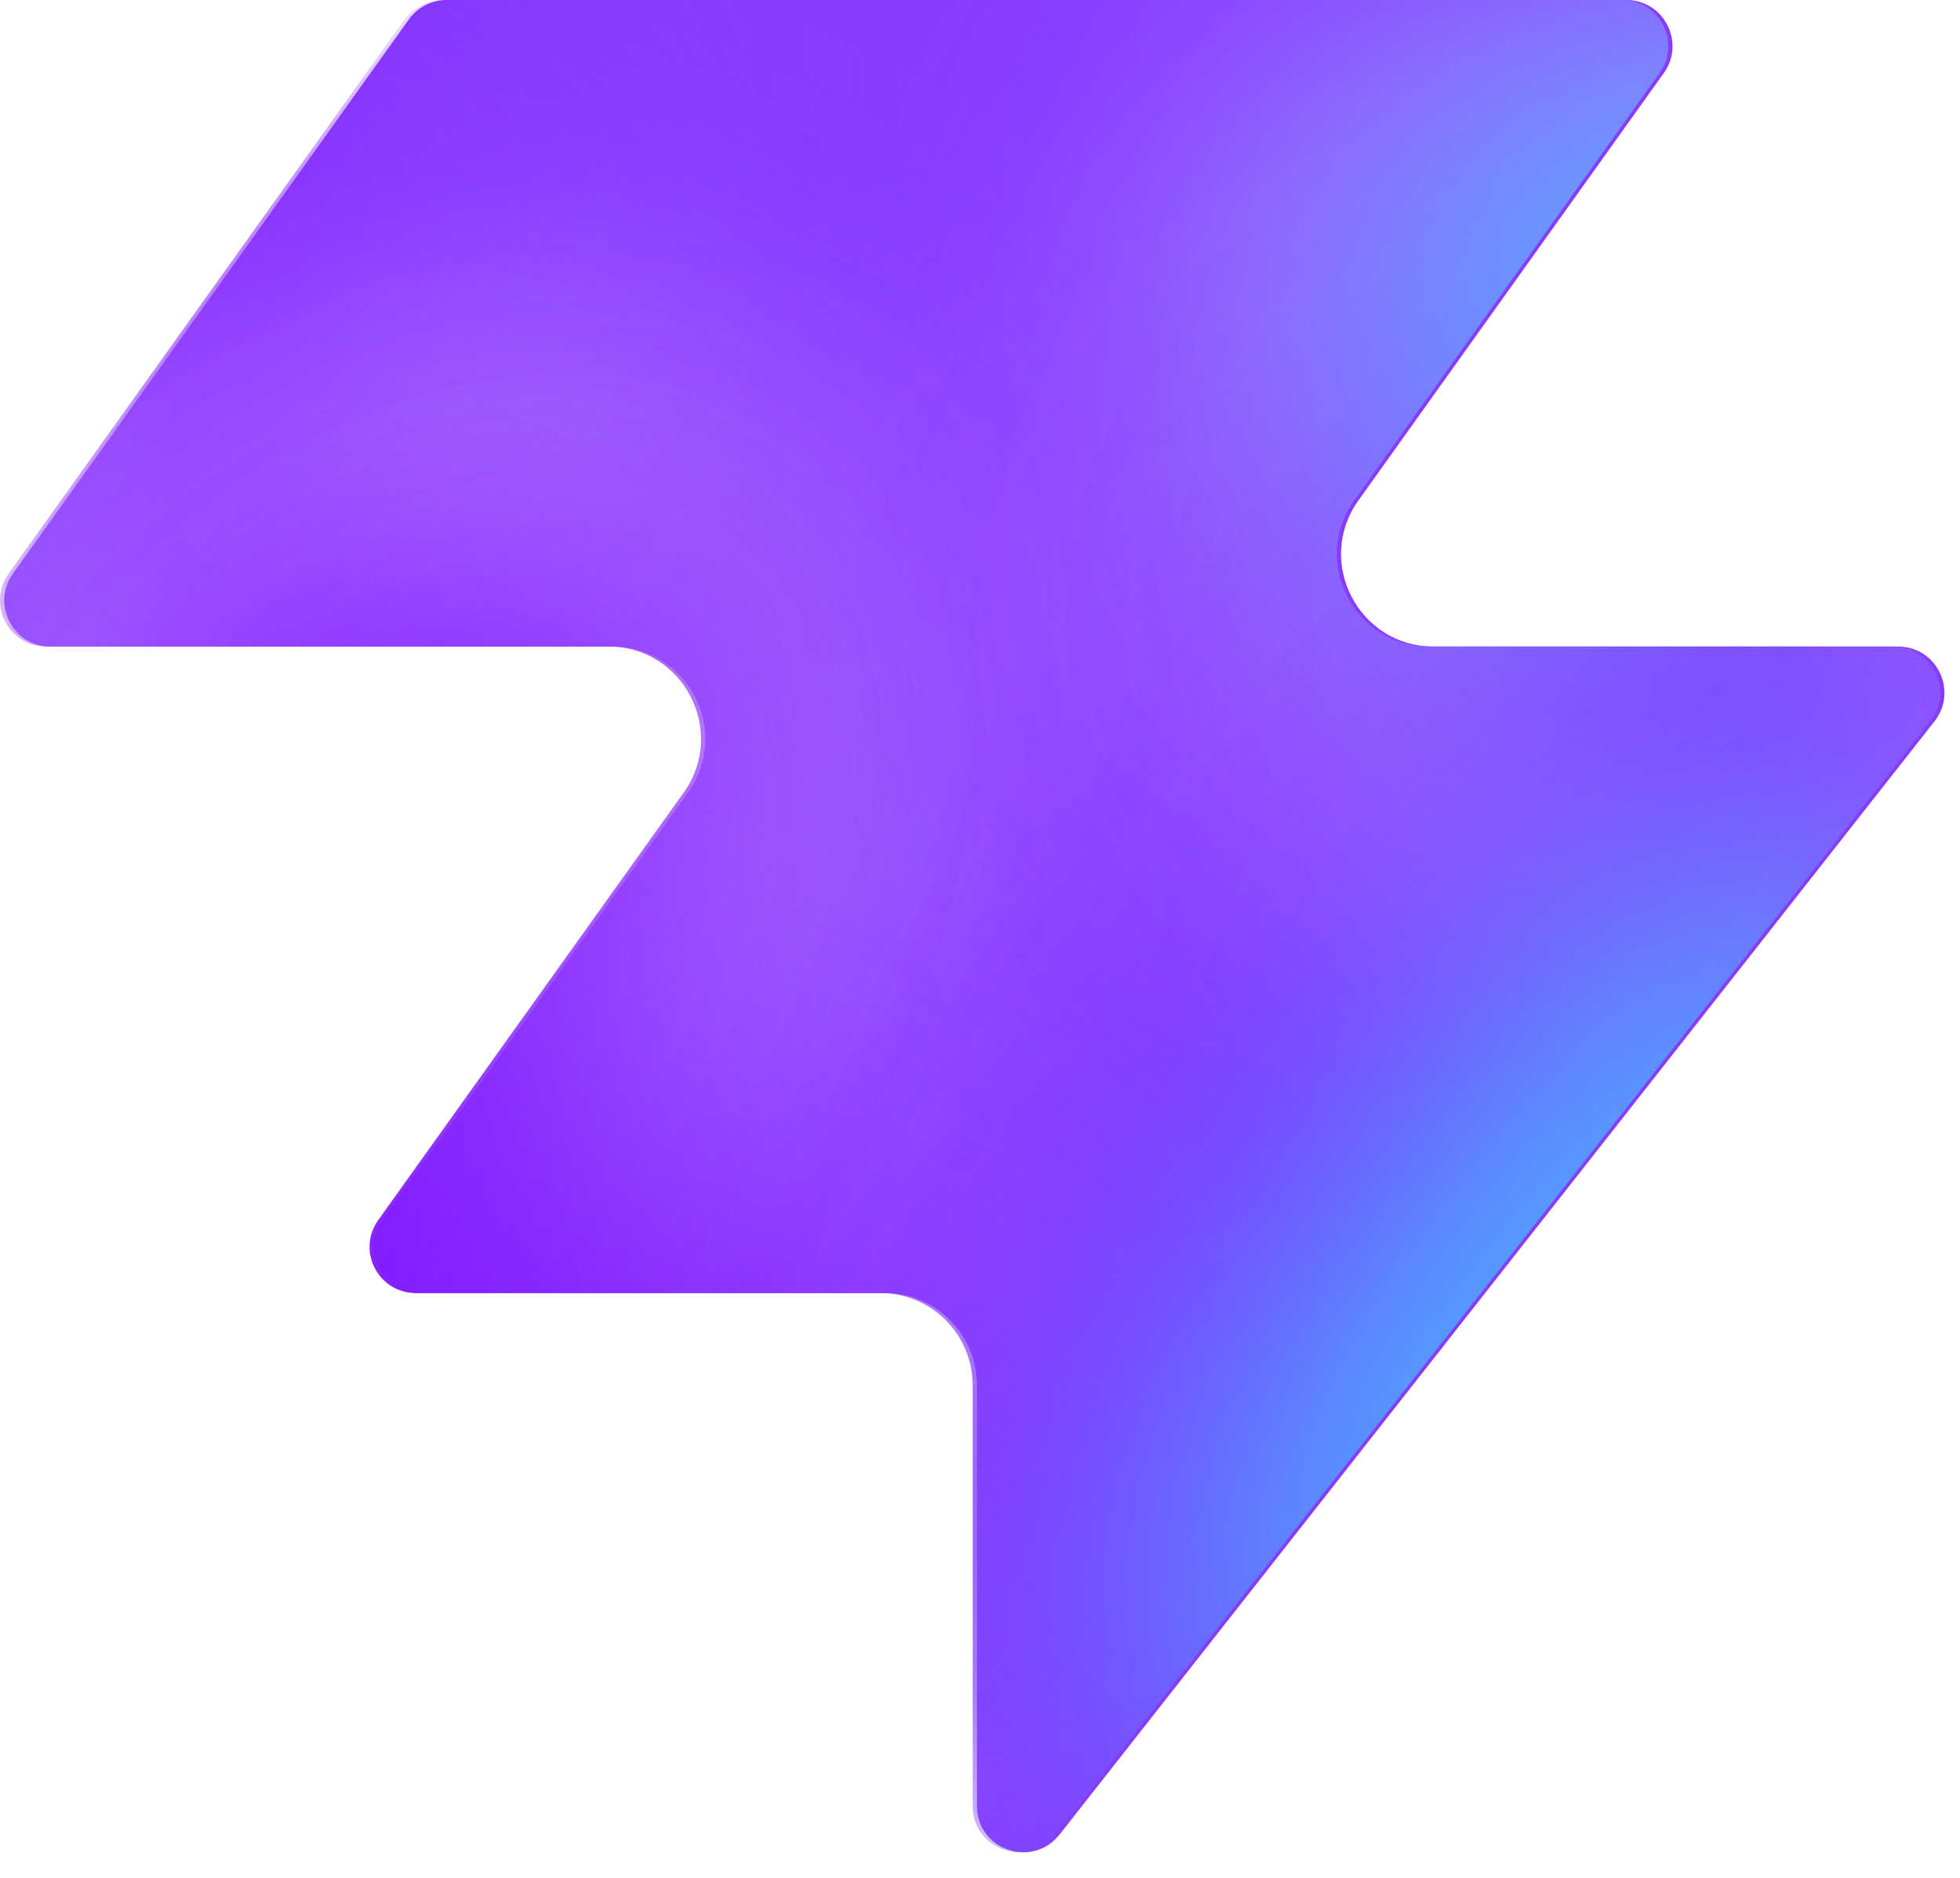
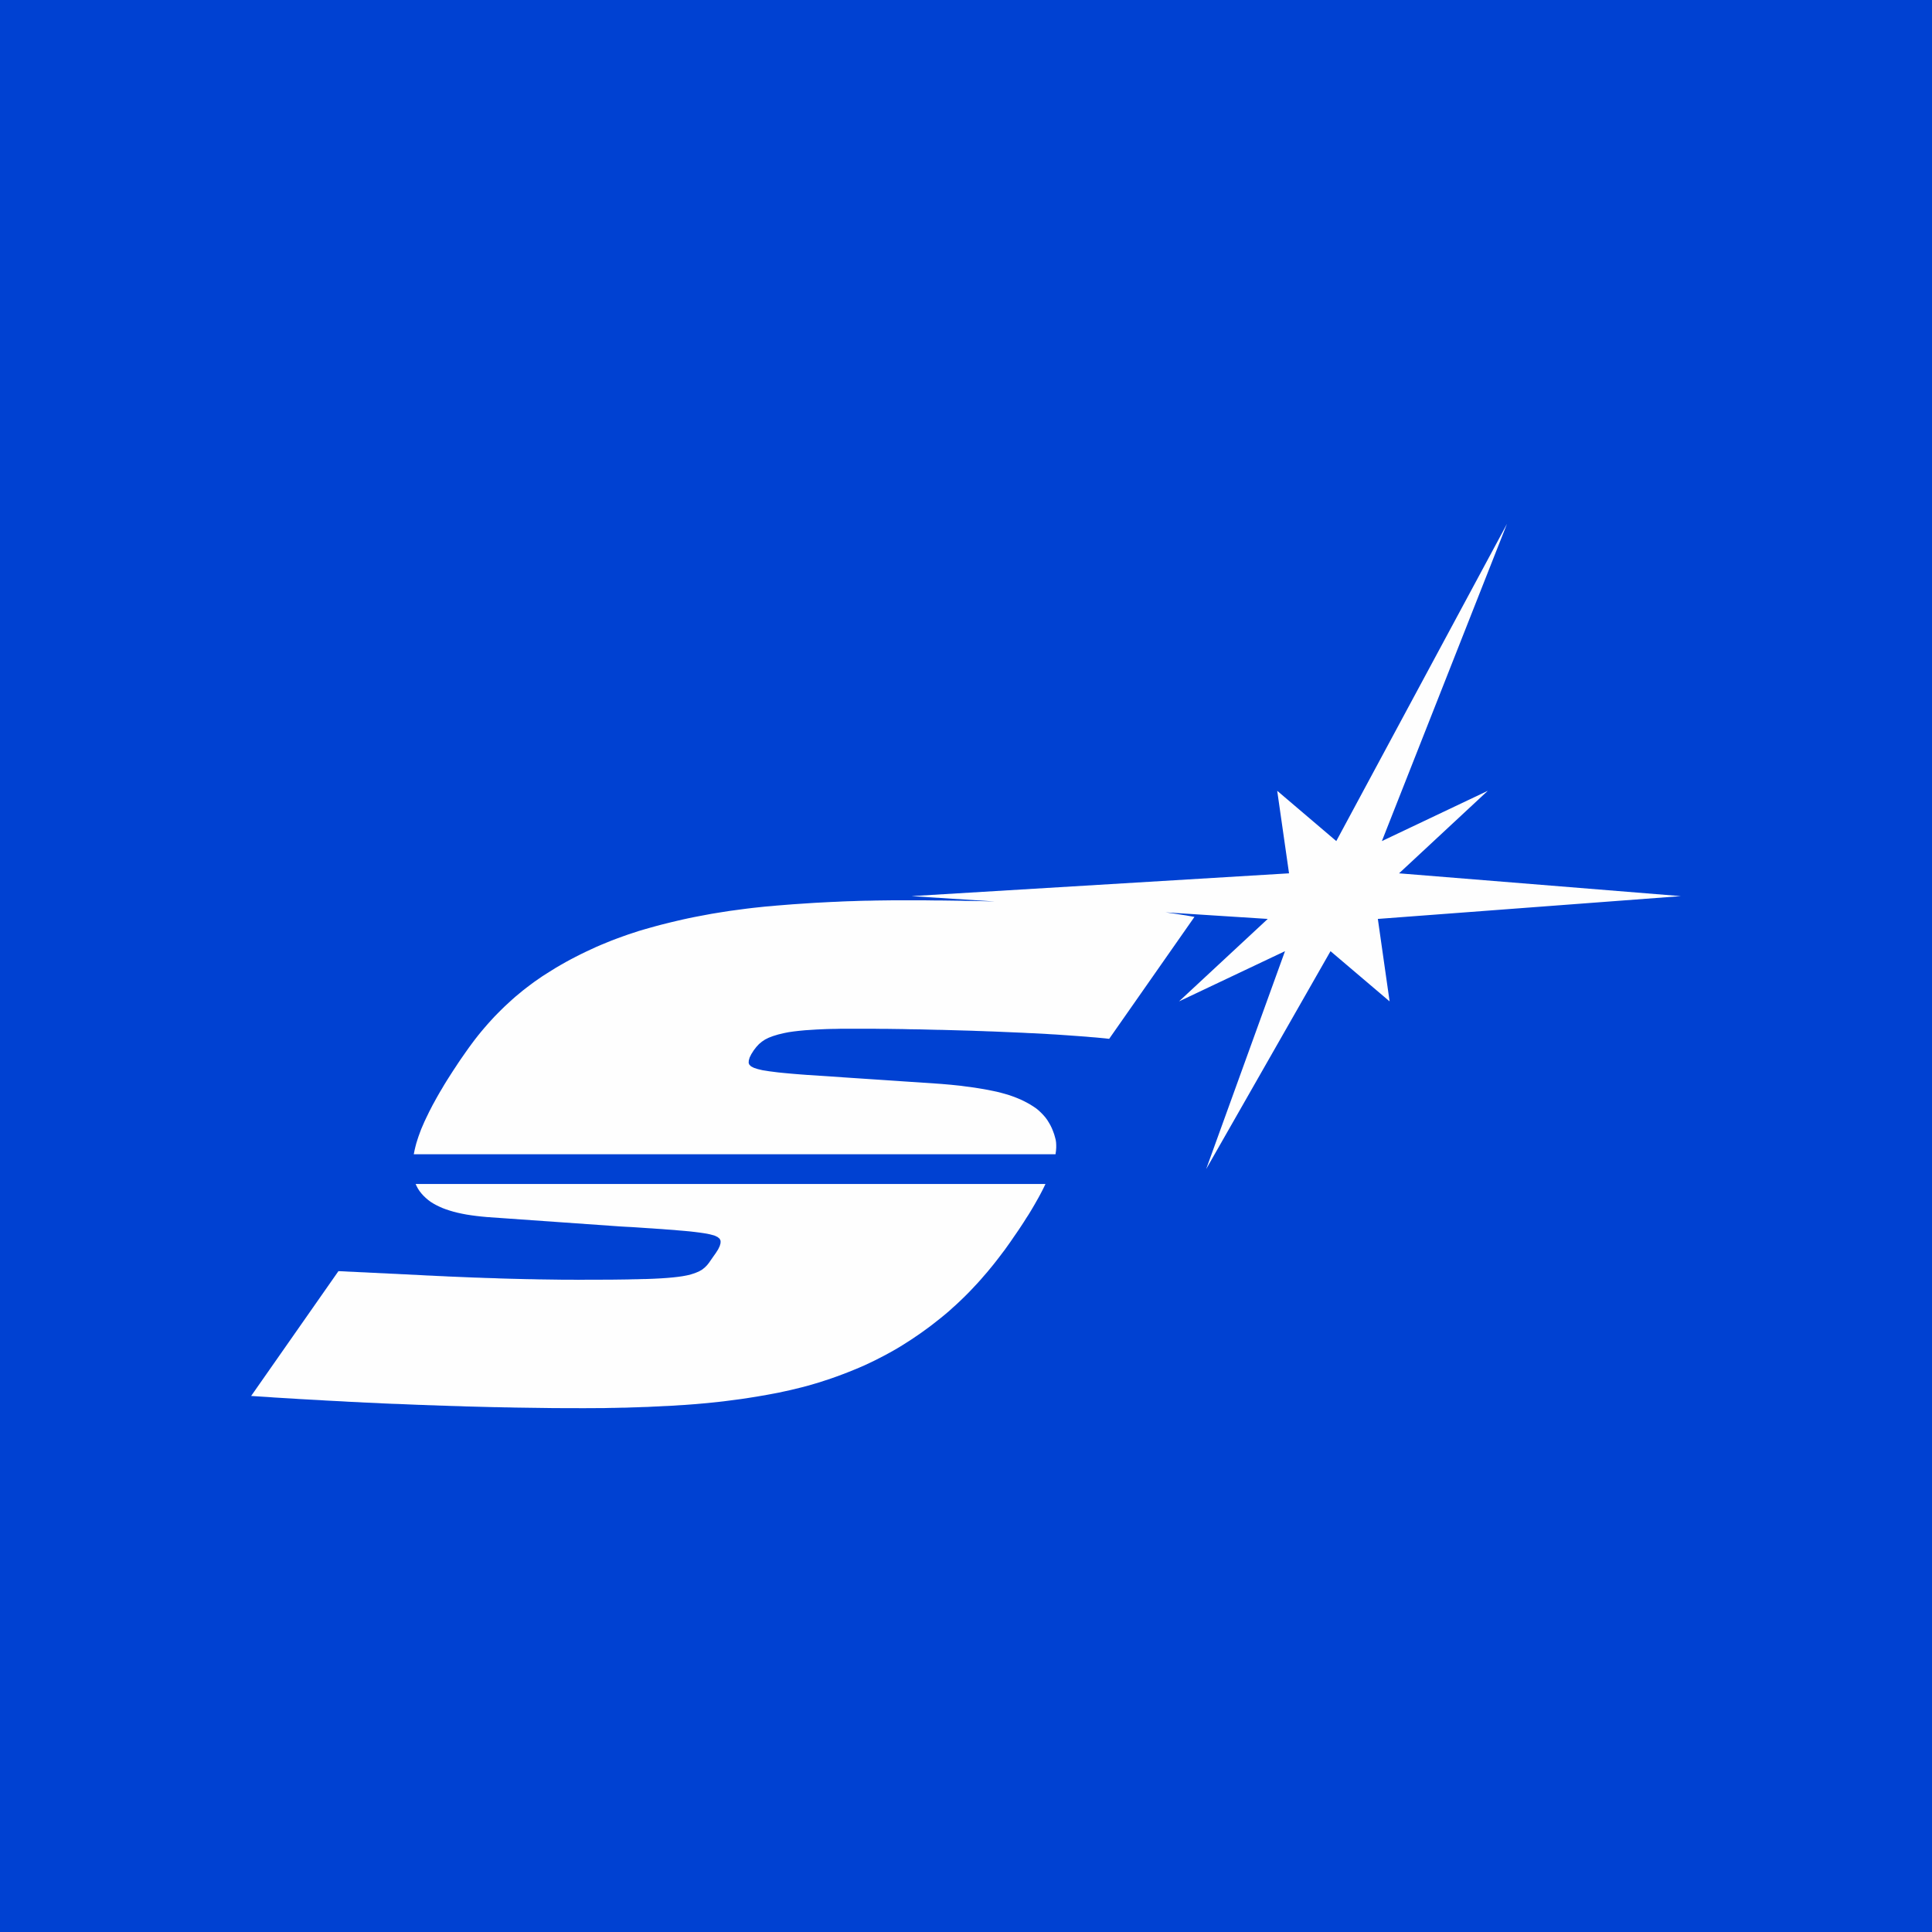
- <svg xmlns="http://www.w3.org/2000/svg" width="48" height="46" fill="none" viewBox="0 0 48 46">
-   <path fill="#863bff" d="M25.946 44.938c-.664.845-2.021.375-2.021-.698V33.937a2.26 2.26 0 0 0-2.262-2.262H10.287c-.92 0-1.456-1.04-.92-1.788l7.48-10.471c1.07-1.497 0-3.578-1.842-3.578H1.237c-.92 0-1.456-1.04-.92-1.788L10.013.474c.214-.297.556-.474.92-.474h28.894c.92 0 1.456 1.04.92 1.788l-7.48 10.471c-1.07 1.498 0 3.579 1.842 3.579h11.377c.943 0 1.473 1.088.89 1.83L25.947 44.94z" style="fill:#863bff;fill:color(display-p3 .525 .23 1);fill-opacity:1" />
-   <mask id="a" width="48" height="46" x="0" y="0" maskUnits="userSpaceOnUse" style="mask-type:alpha">
-     <path fill="#000" d="M25.842 44.938c-.664.844-2.021.375-2.021-.698V33.937a2.26 2.26 0 0 0-2.262-2.262H10.183c-.92 0-1.456-1.04-.92-1.788l7.48-10.471c1.07-1.498 0-3.579-1.842-3.579H1.133c-.92 0-1.456-1.04-.92-1.787L9.91.473c.214-.297.556-.474.92-.474h28.894c.92 0 1.456 1.04.92 1.788l-7.48 10.471c-1.07 1.498 0 3.578 1.842 3.578h11.377c.943 0 1.473 1.088.89 1.832L25.843 44.94z" style="fill:#000;fill-opacity:1" />
-   </mask>
-   <g mask="url(#a)">
-     <g filter="url(#b)">
-       <ellipse cx="5.508" cy="14.704" fill="#ede6ff" rx="5.508" ry="14.704" style="fill:#ede6ff;fill:color(display-p3 .927 .903 1);fill-opacity:1" transform="matrix(.00324 1 1 -.00324 -4.47 31.516)" />
-     </g>
-     <g filter="url(#c)">
-       <ellipse cx="10.399" cy="29.851" fill="#ede6ff" rx="10.399" ry="29.851" style="fill:#ede6ff;fill:color(display-p3 .927 .903 1);fill-opacity:1" transform="matrix(.00324 1 1 -.00324 -39.328 7.883)" />
-     </g>
-     <g filter="url(#d)">
-       <ellipse cx="5.508" cy="30.487" fill="#7e14ff" rx="5.508" ry="30.487" style="fill:#7e14ff;fill:color(display-p3 .492 .077 1);fill-opacity:1" transform="rotate(89.814 -25.913 -14.639)scale(1 -1)" />
-     </g>
-     <g filter="url(#e)">
-       <ellipse cx="5.508" cy="30.599" fill="#7e14ff" rx="5.508" ry="30.599" style="fill:#7e14ff;fill:color(display-p3 .492 .077 1);fill-opacity:1" transform="rotate(89.814 -32.644 -3.334)scale(1 -1)" />
-     </g>
-     <g filter="url(#f)">
-       <ellipse cx="5.508" cy="30.599" fill="#7e14ff" rx="5.508" ry="30.599" style="fill:#7e14ff;fill:color(display-p3 .492 .077 1);fill-opacity:1" transform="matrix(.00324 1 1 -.00324 -34.34 30.47)" />
-     </g>
-     <g filter="url(#g)">
-       <ellipse cx="14.072" cy="22.078" fill="#ede6ff" rx="14.072" ry="22.078" style="fill:#ede6ff;fill:color(display-p3 .927 .903 1);fill-opacity:1" transform="rotate(93.35 24.506 48.493)scale(-1 1)" />
-     </g>
-     <g filter="url(#h)">
-       <ellipse cx="3.47" cy="21.501" fill="#7e14ff" rx="3.47" ry="21.501" style="fill:#7e14ff;fill:color(display-p3 .492 .077 1);fill-opacity:1" transform="rotate(89.009 28.708 47.59)scale(-1 1)" />
-     </g>
-     <g filter="url(#i)">
-       <ellipse cx="3.47" cy="21.501" fill="#7e14ff" rx="3.47" ry="21.501" style="fill:#7e14ff;fill:color(display-p3 .492 .077 1);fill-opacity:1" transform="rotate(89.009 28.708 47.59)scale(-1 1)" />
-     </g>
-     <g filter="url(#j)">
-       <ellipse cx=".387" cy="8.972" fill="#7e14ff" rx="4.407" ry="29.108" style="fill:#7e14ff;fill:color(display-p3 .492 .077 1);fill-opacity:1" transform="rotate(39.51 .387 8.972)" />
-     </g>
-     <g filter="url(#k)">
-       <ellipse cx="47.523" cy="-6.092" fill="#7e14ff" rx="4.407" ry="29.108" style="fill:#7e14ff;fill:color(display-p3 .492 .077 1);fill-opacity:1" transform="rotate(37.892 47.523 -6.092)" />
-     </g>
-     <g filter="url(#l)">
-       <ellipse cx="41.412" cy="6.333" fill="#47bfff" rx="5.971" ry="9.665" style="fill:#47bfff;fill:color(display-p3 .28 .748 1);fill-opacity:1" transform="rotate(37.892 41.412 6.333)" />
-     </g>
-     <g filter="url(#m)">
-       <ellipse cx="-1.879" cy="38.332" fill="#7e14ff" rx="4.407" ry="29.108" style="fill:#7e14ff;fill:color(display-p3 .492 .077 1);fill-opacity:1" transform="rotate(37.892 -1.88 38.332)" />
-     </g>
-     <g filter="url(#n)">
-       <ellipse cx="-1.879" cy="38.332" fill="#7e14ff" rx="4.407" ry="29.108" style="fill:#7e14ff;fill:color(display-p3 .492 .077 1);fill-opacity:1" transform="rotate(37.892 -1.88 38.332)" />
-     </g>
-     <g filter="url(#o)">
-       <ellipse cx="35.651" cy="29.907" fill="#7e14ff" rx="4.407" ry="29.108" style="fill:#7e14ff;fill:color(display-p3 .492 .077 1);fill-opacity:1" transform="rotate(37.892 35.651 29.907)" />
-     </g>
-     <g filter="url(#p)">
-       <ellipse cx="38.418" cy="32.4" fill="#47bfff" rx="5.971" ry="15.297" style="fill:#47bfff;fill:color(display-p3 .28 .748 1);fill-opacity:1" transform="rotate(37.892 38.418 32.4)" />
-     </g>
-   </g>
-   <defs>
-     <filter id="b" width="60.045" height="41.654" x="-19.77" y="16.149" color-interpolation-filters="sRGB" filterUnits="userSpaceOnUse">
-       <feFlood flood-opacity="0" result="BackgroundImageFix" />
-       <feBlend in="SourceGraphic" in2="BackgroundImageFix" result="shape" />
-       <feGaussianBlur result="effect1_foregroundBlur_2002_17158" stdDeviation="7.659" />
-     </filter>
-     <filter id="c" width="90.34" height="51.437" x="-54.613" y="-7.533" color-interpolation-filters="sRGB" filterUnits="userSpaceOnUse">
-       <feFlood flood-opacity="0" result="BackgroundImageFix" />
-       <feBlend in="SourceGraphic" in2="BackgroundImageFix" result="shape" />
-       <feGaussianBlur result="effect1_foregroundBlur_2002_17158" stdDeviation="7.659" />
-     </filter>
-     <filter id="d" width="79.355" height="29.4" x="-49.64" y="2.03" color-interpolation-filters="sRGB" filterUnits="userSpaceOnUse">
-       <feFlood flood-opacity="0" result="BackgroundImageFix" />
-       <feBlend in="SourceGraphic" in2="BackgroundImageFix" result="shape" />
-       <feGaussianBlur result="effect1_foregroundBlur_2002_17158" stdDeviation="4.596" />
-     </filter>
-     <filter id="e" width="79.579" height="29.4" x="-45.045" y="20.029" color-interpolation-filters="sRGB" filterUnits="userSpaceOnUse">
-       <feFlood flood-opacity="0" result="BackgroundImageFix" />
-       <feBlend in="SourceGraphic" in2="BackgroundImageFix" result="shape" />
-       <feGaussianBlur result="effect1_foregroundBlur_2002_17158" stdDeviation="4.596" />
-     </filter>
-     <filter id="f" width="79.579" height="29.4" x="-43.513" y="21.178" color-interpolation-filters="sRGB" filterUnits="userSpaceOnUse">
-       <feFlood flood-opacity="0" result="BackgroundImageFix" />
-       <feBlend in="SourceGraphic" in2="BackgroundImageFix" result="shape" />
-       <feGaussianBlur result="effect1_foregroundBlur_2002_17158" stdDeviation="4.596" />
-     </filter>
-     <filter id="g" width="74.749" height="58.852" x="15.756" y="-17.901" color-interpolation-filters="sRGB" filterUnits="userSpaceOnUse">
-       <feFlood flood-opacity="0" result="BackgroundImageFix" />
-       <feBlend in="SourceGraphic" in2="BackgroundImageFix" result="shape" />
-       <feGaussianBlur result="effect1_foregroundBlur_2002_17158" stdDeviation="7.659" />
-     </filter>
-     <filter id="h" width="61.377" height="25.362" x="23.548" y="2.284" color-interpolation-filters="sRGB" filterUnits="userSpaceOnUse">
-       <feFlood flood-opacity="0" result="BackgroundImageFix" />
-       <feBlend in="SourceGraphic" in2="BackgroundImageFix" result="shape" />
-       <feGaussianBlur result="effect1_foregroundBlur_2002_17158" stdDeviation="4.596" />
-     </filter>
-     <filter id="i" width="61.377" height="25.362" x="23.548" y="2.284" color-interpolation-filters="sRGB" filterUnits="userSpaceOnUse">
-       <feFlood flood-opacity="0" result="BackgroundImageFix" />
-       <feBlend in="SourceGraphic" in2="BackgroundImageFix" result="shape" />
-       <feGaussianBlur result="effect1_foregroundBlur_2002_17158" stdDeviation="4.596" />
-     </filter>
-     <filter id="j" width="56.045" height="63.649" x="-27.636" y="-22.853" color-interpolation-filters="sRGB" filterUnits="userSpaceOnUse">
-       <feFlood flood-opacity="0" result="BackgroundImageFix" />
-       <feBlend in="SourceGraphic" in2="BackgroundImageFix" result="shape" />
-       <feGaussianBlur result="effect1_foregroundBlur_2002_17158" stdDeviation="4.596" />
-     </filter>
-     <filter id="k" width="54.814" height="64.646" x="20.116" y="-38.415" color-interpolation-filters="sRGB" filterUnits="userSpaceOnUse">
-       <feFlood flood-opacity="0" result="BackgroundImageFix" />
-       <feBlend in="SourceGraphic" in2="BackgroundImageFix" result="shape" />
-       <feGaussianBlur result="effect1_foregroundBlur_2002_17158" stdDeviation="4.596" />
-     </filter>
-     <filter id="l" width="33.541" height="35.313" x="24.641" y="-11.323" color-interpolation-filters="sRGB" filterUnits="userSpaceOnUse">
-       <feFlood flood-opacity="0" result="BackgroundImageFix" />
-       <feBlend in="SourceGraphic" in2="BackgroundImageFix" result="shape" />
-       <feGaussianBlur result="effect1_foregroundBlur_2002_17158" stdDeviation="4.596" />
-     </filter>
-     <filter id="m" width="54.814" height="64.646" x="-29.286" y="6.009" color-interpolation-filters="sRGB" filterUnits="userSpaceOnUse">
-       <feFlood flood-opacity="0" result="BackgroundImageFix" />
-       <feBlend in="SourceGraphic" in2="BackgroundImageFix" result="shape" />
-       <feGaussianBlur result="effect1_foregroundBlur_2002_17158" stdDeviation="4.596" />
-     </filter>
-     <filter id="n" width="54.814" height="64.646" x="-29.286" y="6.009" color-interpolation-filters="sRGB" filterUnits="userSpaceOnUse">
-       <feFlood flood-opacity="0" result="BackgroundImageFix" />
-       <feBlend in="SourceGraphic" in2="BackgroundImageFix" result="shape" />
-       <feGaussianBlur result="effect1_foregroundBlur_2002_17158" stdDeviation="4.596" />
-     </filter>
-     <filter id="o" width="54.814" height="64.646" x="8.244" y="-2.416" color-interpolation-filters="sRGB" filterUnits="userSpaceOnUse">
-       <feFlood flood-opacity="0" result="BackgroundImageFix" />
-       <feBlend in="SourceGraphic" in2="BackgroundImageFix" result="shape" />
-       <feGaussianBlur result="effect1_foregroundBlur_2002_17158" stdDeviation="4.596" />
-     </filter>
-     <filter id="p" width="39.409" height="43.623" x="18.713" y="10.588" color-interpolation-filters="sRGB" filterUnits="userSpaceOnUse">
-       <feFlood flood-opacity="0" result="BackgroundImageFix" />
-       <feBlend in="SourceGraphic" in2="BackgroundImageFix" result="shape" />
-       <feGaussianBlur result="effect1_foregroundBlur_2002_17158" stdDeviation="4.596" />
-     </filter>
-   </defs>
+ <svg xmlns="http://www.w3.org/2000/svg" viewBox="0 0 2677.9 2677.9" width="2678" height="2678">
+   <rect width="2677.9" height="2677.9" fill="#0041D2" />
+   <path fill="#FEFEFE" d="M348.1 1934.9L469.1 1761.9L476.5 1762.2L483.8 1762.6L491.1 1762.9L498.4 1763.3L505.7 1763.6L512.9 1764L520.1 1764.3L527.4 1764.7L534.6 1765L541.8 1765.4L549 1765.7L556.1 1766.1L563.3 1766.4L570.4 1766.8L577.5 1767.1L584.6 1767.5L591.7 1767.9L599.2 1768.2L606.6 1768.6L614 1768.9L621.4 1769.3L628.7 1769.6L636 1769.9L643.2 1770.2L650.4 1770.5L657.6 1770.8L664.7 1771L671.7 1771.3L678.7 1771.5L685.7 1771.7L692.6 1772L699.5 1772.2L706.3 1772.4L714.6 1772.6L722.7 1772.8L730.7 1773L738.5 1773.1L746.1 1773.3L753.6 1773.4L760.9 1773.5L768 1773.6L775 1773.7L781.8 1773.8L788.5 1773.8L794.9 1773.8L801.2 1773.9L811.1 1773.8L820.7 1773.8L829.8 1773.8L838.6 1773.7L847.1 1773.7L855.1 1773.6L862.8 1773.5L870.2 1773.4L877.1 1773.2L883.7 1773.1L890 1772.9L895.9 1772.8L901.4 1772.6L906.5 1772.4L916.1 1771.9L924.8 1771.3L932.7 1770.6L939.8 1769.8L946.1 1768.9L951.5 1767.9L956.1 1766.9L963 1764.7L968.6 1762.4L973 1759.9L976.7 1757L980.1 1753.6L983 1749.9L985.9 1745.7L988.9 1741.4L992.1 1736.9L995.4 1731.7L997.6 1727.1L998.7 1723.2L998.8 1719.9L997.5 1717L994.6 1714.6L990.1 1712.5L984.1 1710.9L979.8 1710L974.9 1709.2L969.3 1708.4L963 1707.6L956 1706.8L948.3 1706.1L939.9 1705.4L934.7 1704.9L929.2 1704.5L923.4 1704.1L917.4 1703.6L911 1703.2L904.4 1702.7L897.6 1702.3L890.4 1701.8L883 1701.3L875.3 1700.8L867.3 1700.4L859 1699.9L674.6 1686.9L667.2 1686.2L660.1 1685.4L653.3 1684.5L646.8 1683.5L640.5 1682.3L634.5 1681L628.9 1679.6L623.5 1678L618.3 1676.3L613.5 1674.5L609 1672.5L604.7 1670.4L600.7 1668.2L597 1665.9L593.4 1663.2L590 1660.3L586.9 1657.3L584.1 1654.2L581.5 1650.9L579.3 1647.5L577.4 1643.9L576.1 1641.1L1449.1 1641.1L1446.9 1645.7L1444.3 1650.9L1441.4 1656.4L1439.1 1660.6L1436.6 1665L1434 1669.6L1431.3 1674.2L1428.5 1678.9L1425.5 1683.8L1422.3 1688.7L1419.1 1693.8L1415.7 1699L1412.2 1704.3L1408.5 1709.7L1404.7 1715.2L1400.8 1720.9L1396.9 1726.4L1392.9 1732L1388.8 1737.4L1384.8 1742.7L1380.7 1748L1376.6 1753.2L1372.4 1758.3L1368.3 1763.3L1364 1768.2L1359.8 1773.1L1355.5 1777.9L1351.2 1782.5L1346.9 1787.1L1342.5 1791.7L1338.1 1796.1L1333.6 1800.5L1329.2 1804.7L1324.7 1808.9L1320.1 1813L1315.6 1817.1L1311 1821L1306.3 1824.9L1300.3 1829.7L1294.2 1834.5L1288.1 1839.2L1281.9 1843.7L1275.8 1848.1L1269.5 1852.4L1263.3 1856.6L1256.9 1860.7L1250.6 1864.7L1244.2 1868.6L1237.8 1872.3L1231.3 1875.9L1224.8 1879.4L1218.2 1882.8L1211.7 1886.1L1205 1889.3L1198.4 1892.4L1190.8 1895.7L1183.1 1898.9L1175.4 1902L1167.6 1905L1159.8 1907.9L1151.9 1910.7L1144 1913.3L1136.1 1915.9L1128 1918.3L1120 1920.6L1111.8 1922.8L1103.6 1924.8L1095.4 1926.8L1087.1 1928.6L1078.8 1930.4L1071.4 1931.8L1063.9 1933.2L1056.5 1934.5L1049 1935.8L1041.4 1937L1033.9 1938.2L1026.3 1939.3L1018.6 1940.3L1011 1941.3L1003.3 1942.3L995.5 1943.2L987.8 1944L980 1944.8L972.1 1945.5L964.2 1946.2L956.3 1946.8L948.4 1947.4L941.3 1947.8L934.1 1948.3L926.9 1948.7L919.6 1949L912.4 1949.4L905.1 1949.7L897.8 1950.1L890.4 1950.3L883 1950.6L875.6 1950.8L868.1 1951.1L860.6 1951.2L853.1 1951.4L845.5 1951.5L837.9 1951.7L830.3 1951.7L822.7 1951.8L815 1951.8L807.2 1951.9L800.3 1951.8L793.3 1951.8L786.2 1951.8L779.1 1951.8L772 1951.7L764.9 1951.7L757.7 1951.6L750.4 1951.5L743.2 1951.4L735.9 1951.3L728.6 1951.2L721.2 1951.1L713.8 1951L706.3 1950.8L698.9 1950.7L691.3 1950.5L683.8 1950.4L676.2 1950.2L668.6 1950L660.9 1949.8L653.2 1949.6L645.5 1949.4L638.1 1949.1L630.7 1948.9L623.4 1948.7L616.1 1948.4L608.8 1948.2L601.5 1947.9L594.3 1947.7L587.1 1947.4L580 1947.2L572.8 1946.9L565.7 1946.6L558.7 1946.3L551.6 1946L544.6 1945.8L537.6 1945.5L530.7 1945.2L523.7 1944.8L516.8 1944.5L510 1944.2L503.1 1943.9L496.3 1943.5L489.5 1943.2L482.8 1942.9L474.7 1942.4L466.7 1942L458.8 1941.6L451.1 1941.2L443.4 1940.7L435.9 1940.3L428.5 1939.9L421.2 1939.5L414 1939.1L406.9 1938.6L399.9 1938.2L393 1937.8L386.3 1937.4L379.6 1937L373.1 1936.5L366.7 1936.1L360.4 1935.7L354.2 1935.3ZM573.5 1599.9L573.8 1598.5L574.7 1594L575.8 1589.4L577 1584.8L578.5 1580L580.1 1575.1L581.9 1570.2L583.8 1565.1L586 1560L588.3 1554.7L590.8 1549.4L592.9 1545.1L595 1540.7L597.3 1536.3L599.6 1531.8L602.1 1527.3L604.6 1522.7L607.2 1518.1L609.9 1513.4L612.8 1508.6L615.6 1503.8L618.6 1498.9L621.7 1494L624.9 1489L628.1 1484L631.5 1478.9L634.9 1473.7L638.4 1468.5L642.1 1463.2L645.8 1457.9L649.9 1452.1L654.1 1446.4L658.3 1440.8L662.6 1435.3L667 1429.9L671.5 1424.6L676 1419.4L680.6 1414.3L685.2 1409.3L690 1404.4L694.8 1399.6L699.6 1394.9L704.6 1390.3L709.6 1385.7L714.6 1381.3L719.8 1377L725 1372.7L730.3 1368.6L735.6 1364.6L741 1360.6L746.5 1356.8L752 1353L757.7 1349.4L764.2 1345.3L770.8 1341.2L777.5 1337.3L784.2 1333.5L791 1329.8L797.9 1326.2L804.8 1322.7L811.8 1319.3L818.9 1316L826 1312.7L833.2 1309.6L840.5 1306.6L847.8 1303.6L855.3 1300.8L862.7 1298.1L870.3 1295.4L877.9 1292.9L885.5 1290.4L893.3 1288.1L901.1 1285.9L908.6 1283.8L916.1 1281.8L923.7 1279.9L931.4 1278L939 1276.2L946.8 1274.4L954.6 1272.7L962.4 1271.1L970.3 1269.6L978.3 1268.1L986.3 1266.6L994.3 1265.3L1002.4 1264L1010.6 1262.7L1018.8 1261.6L1027 1260.5L1035.3 1259.4L1043.7 1258.4L1052.1 1257.5L1060.6 1256.6L1069.1 1255.9L1076.5 1255.2L1084 1254.6L1091.5 1254L1099.1 1253.4L1106.6 1252.9L1114.2 1252.4L1121.7 1251.9L1129.3 1251.4L1137 1251L1144.6 1250.6L1152.2 1250.2L1159.9 1249.9L1167.6 1249.5L1175.3 1249.2L1183 1249L1190.7 1248.7L1198.5 1248.5L1206.2 1248.4L1214 1248.2L1221.8 1248.1L1229.6 1248L1237.4 1247.9L1245.3 1247.9L1253.2 1247.9L1260.1 1247.9L1267.2 1247.9L1274.2 1247.9L1281.3 1247.9L1288.5 1248L1295.7 1248.1L1302.9 1248.1L1310.2 1248.2L1317.6 1248.3L1325 1248.4L1332.4 1248.5L1339.9 1248.7L1347.4 1248.8L1355 1248.9L1362.6 1249.1L1370.2 1249.3L1378 1249.5L1378.8 1249.5L1263.4 1242.1L1786.7 1210.5L1770.3 1096.1L1852.2 1165.8L2088.8 726.1L1915.4 1165.8L2062.2 1096.1L1939.2 1210.5L2329.8 1242.1L1909.8 1273.7L1926.1 1388L1844.2 1318.4L1671.8 1620.5L1781.1 1318.4L1634.2 1388L1757.2 1273.7L1615.5 1264.6L1620.5 1265.3L1626.7 1266.2L1632.7 1267.1L1638.6 1268L1644.4 1268.9L1650 1269.9L1655.6 1270.9L1537.4 1439.9L1531.2 1439.2L1524.9 1438.6L1518.5 1438L1512 1437.5L1505.4 1436.9L1498.6 1436.4L1491.8 1435.9L1484.8 1435.4L1477.8 1434.9L1470.6 1434.4L1463.3 1433.9L1455.9 1433.5L1448.4 1433L1440.8 1432.6L1433.1 1432.2L1425.2 1431.9L1418.2 1431.5L1411.2 1431.2L1404.2 1430.9L1397.1 1430.6L1390.1 1430.3L1383.1 1430L1376 1429.7L1369 1429.5L1362 1429.2L1355 1429L1347.9 1428.7L1340.9 1428.5L1333.8 1428.3L1326.8 1428.1L1319.8 1427.9L1312.7 1427.7L1305.7 1427.5L1298.6 1427.4L1290.7 1427.2L1282.9 1427L1275.2 1426.8L1267.6 1426.7L1260 1426.6L1252.6 1426.4L1245.2 1426.3L1237.9 1426.2L1230.7 1426.1L1223.6 1426.1L1216.5 1426L1209.6 1425.9L1202.7 1425.9L1196 1425.9L1189.3 1425.9L1182.7 1425.9L1174.5 1425.9L1166.7 1425.9L1159.1 1426.1L1151.8 1426.2L1144.8 1426.4L1138.1 1426.7L1131.6 1427L1125.4 1427.4L1116 1428L1107.6 1428.8L1099.9 1429.7L1093 1430.7L1087 1431.9L1078.6 1433.9L1071.4 1436.1L1065.4 1438.4L1060.4 1440.9L1056.2 1443.7L1052.1 1447.1L1048.3 1451.2L1044.7 1455.9L1041.4 1461.1L1039.1 1465.7L1037.9 1469.8L1037.7 1473.4L1038.7 1475.8L1041.1 1478.1L1045 1480.1L1050.2 1481.8L1056.9 1483.4L1061.4 1484.1L1066.4 1484.9L1072 1485.6L1078.2 1486.4L1085.1 1487.1L1092.5 1487.8L1100.5 1488.5L1109.2 1489.2L1118.4 1489.9L1297.5 1501.9L1304.6 1502.4L1311.6 1503L1318.4 1503.6L1325.2 1504.3L1331.9 1505L1338.4 1505.9L1344.8 1506.7L1351.1 1507.6L1357.3 1508.6L1363.4 1509.6L1369.4 1510.7L1375.3 1511.9L1381.5 1513.2L1387.5 1514.7L1393.3 1516.3L1399 1518L1404.4 1519.9L1409.6 1521.9L1414.6 1524L1419.4 1526.3L1424 1528.7L1428.4 1531.2L1432.6 1533.9L1436.3 1536.4L1439.7 1539.2L1442.9 1542.2L1445.9 1545.3L1448.8 1548.6L1451.4 1552.1L1453.7 1555.8L1455.9 1559.6L1457.9 1563.7L1459.6 1567.9L1461.2 1572.3L1462.5 1576.9L1463.3 1580L1463.8 1583.4L1464 1587L1464 1590.9L1463.7 1595L1463.1 1599.4L1463 1599.9Z" />
</svg>
